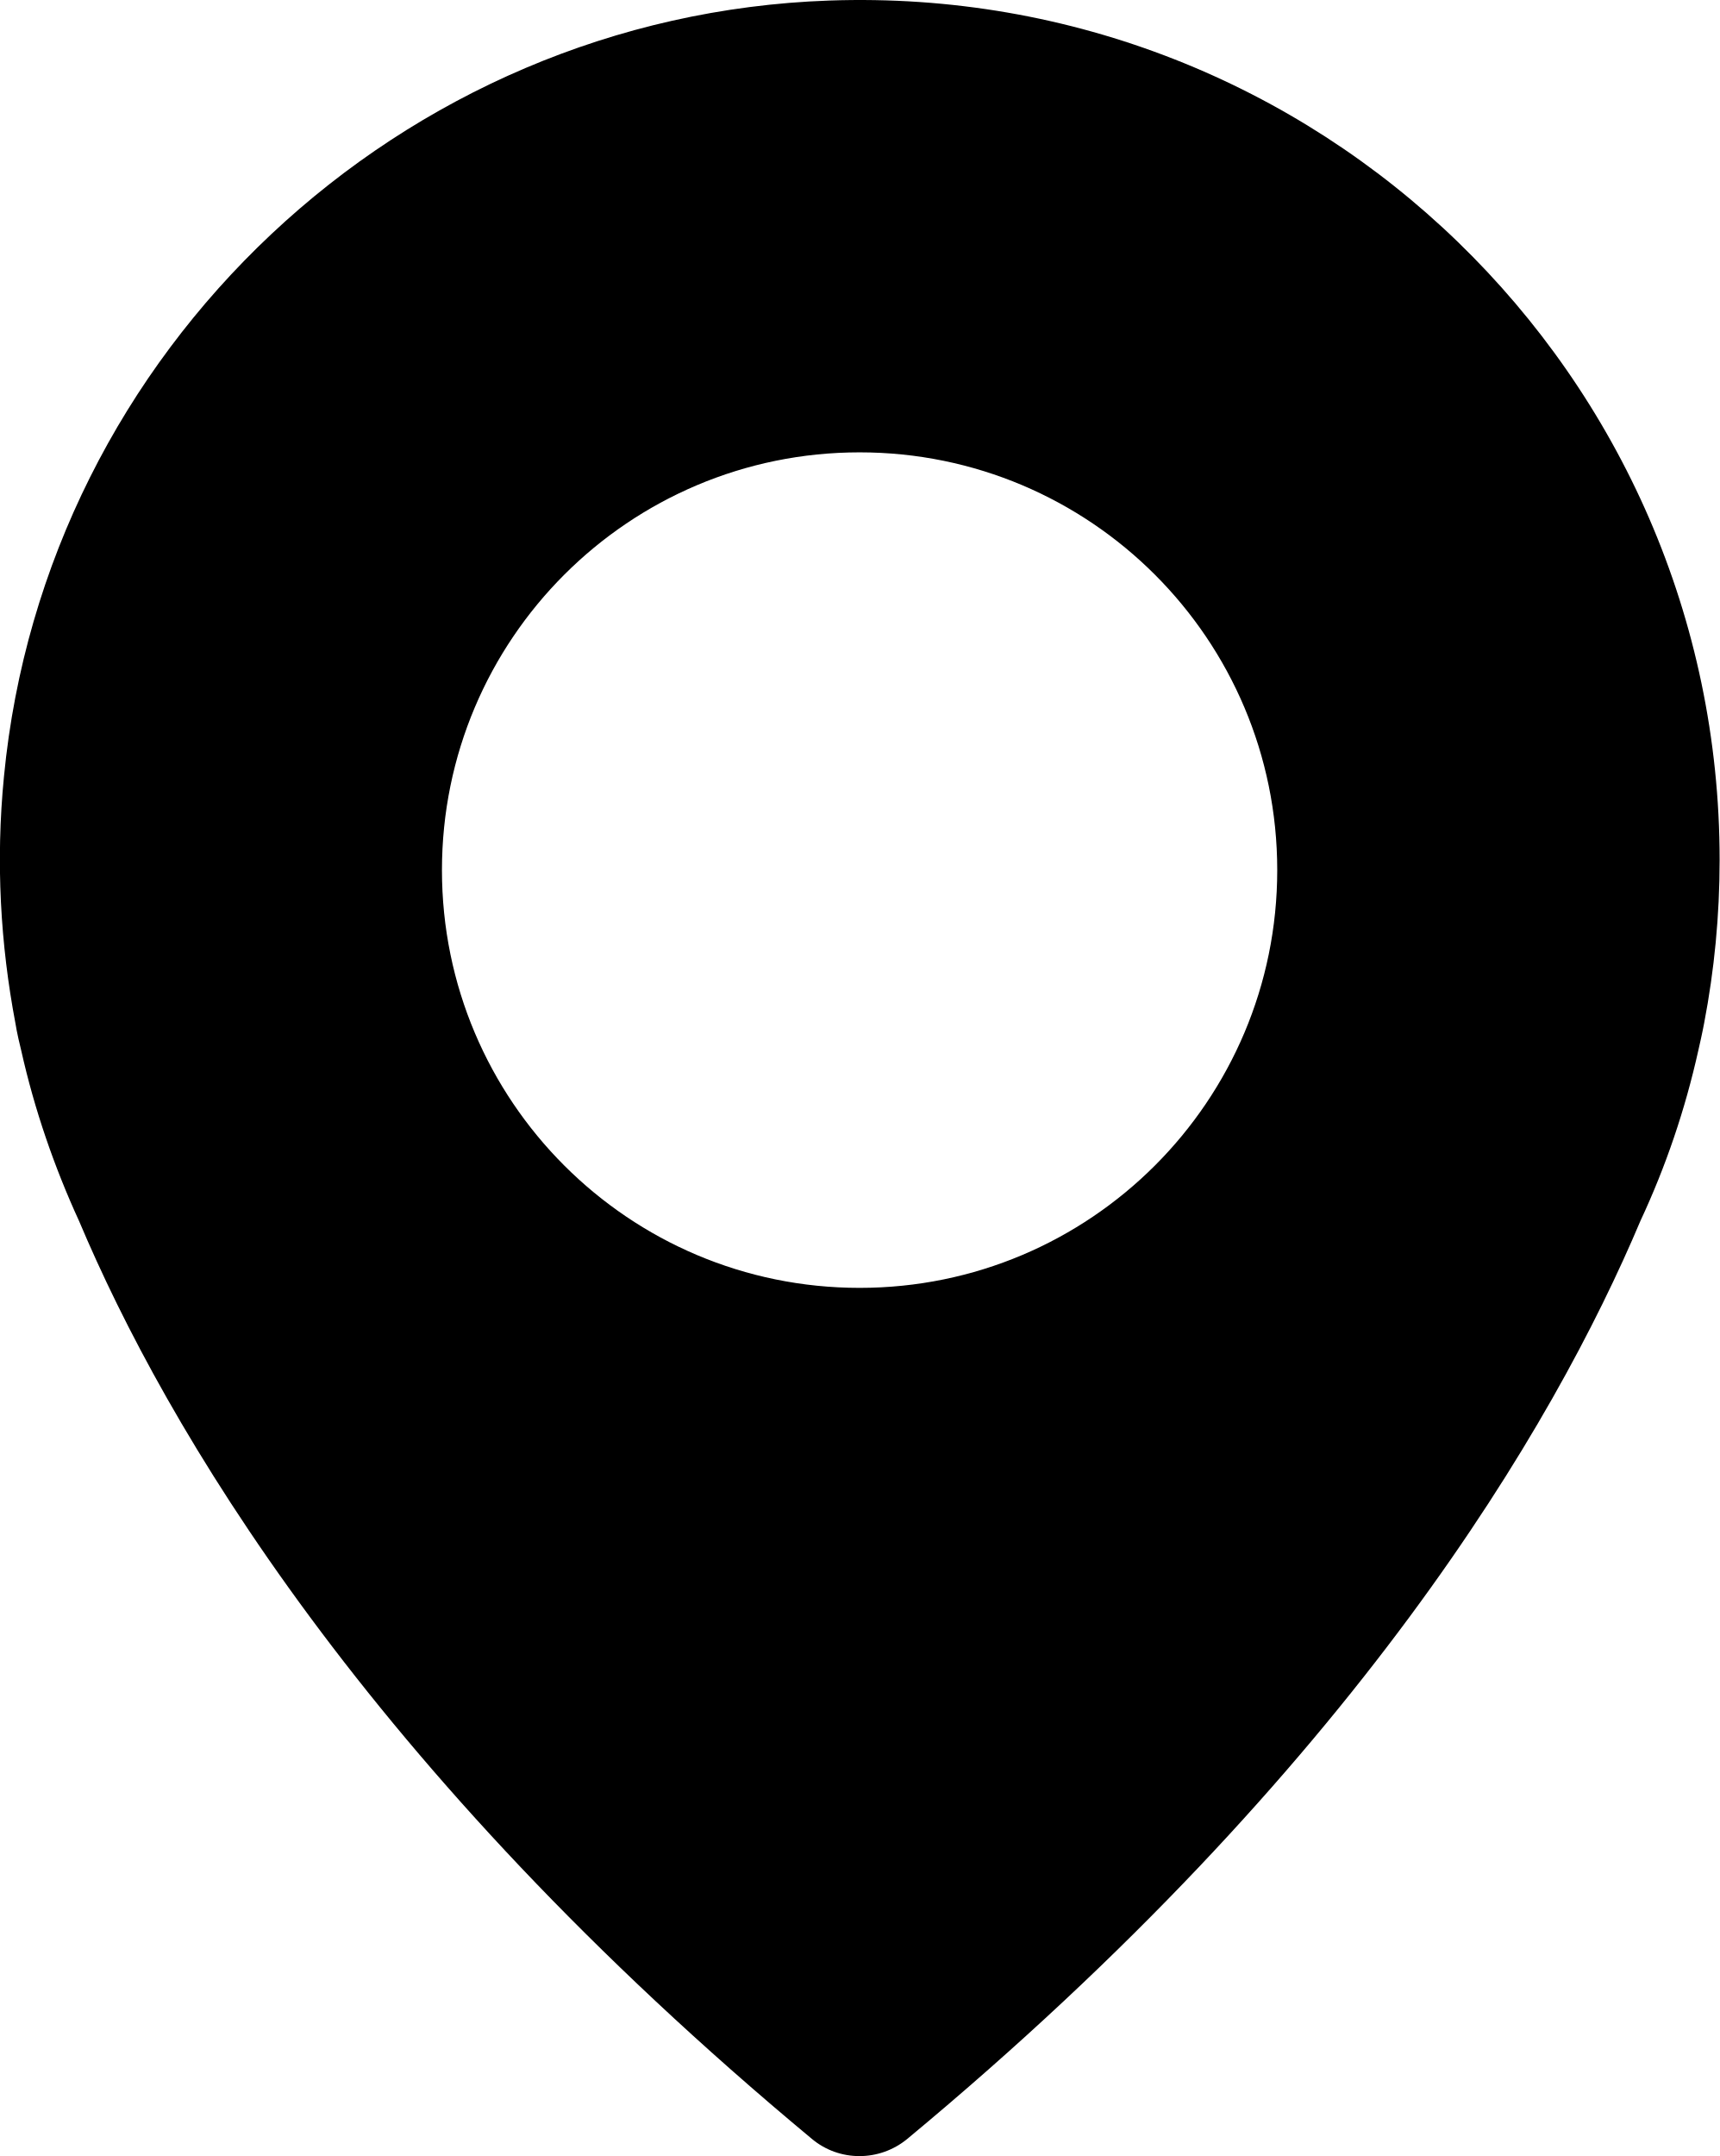
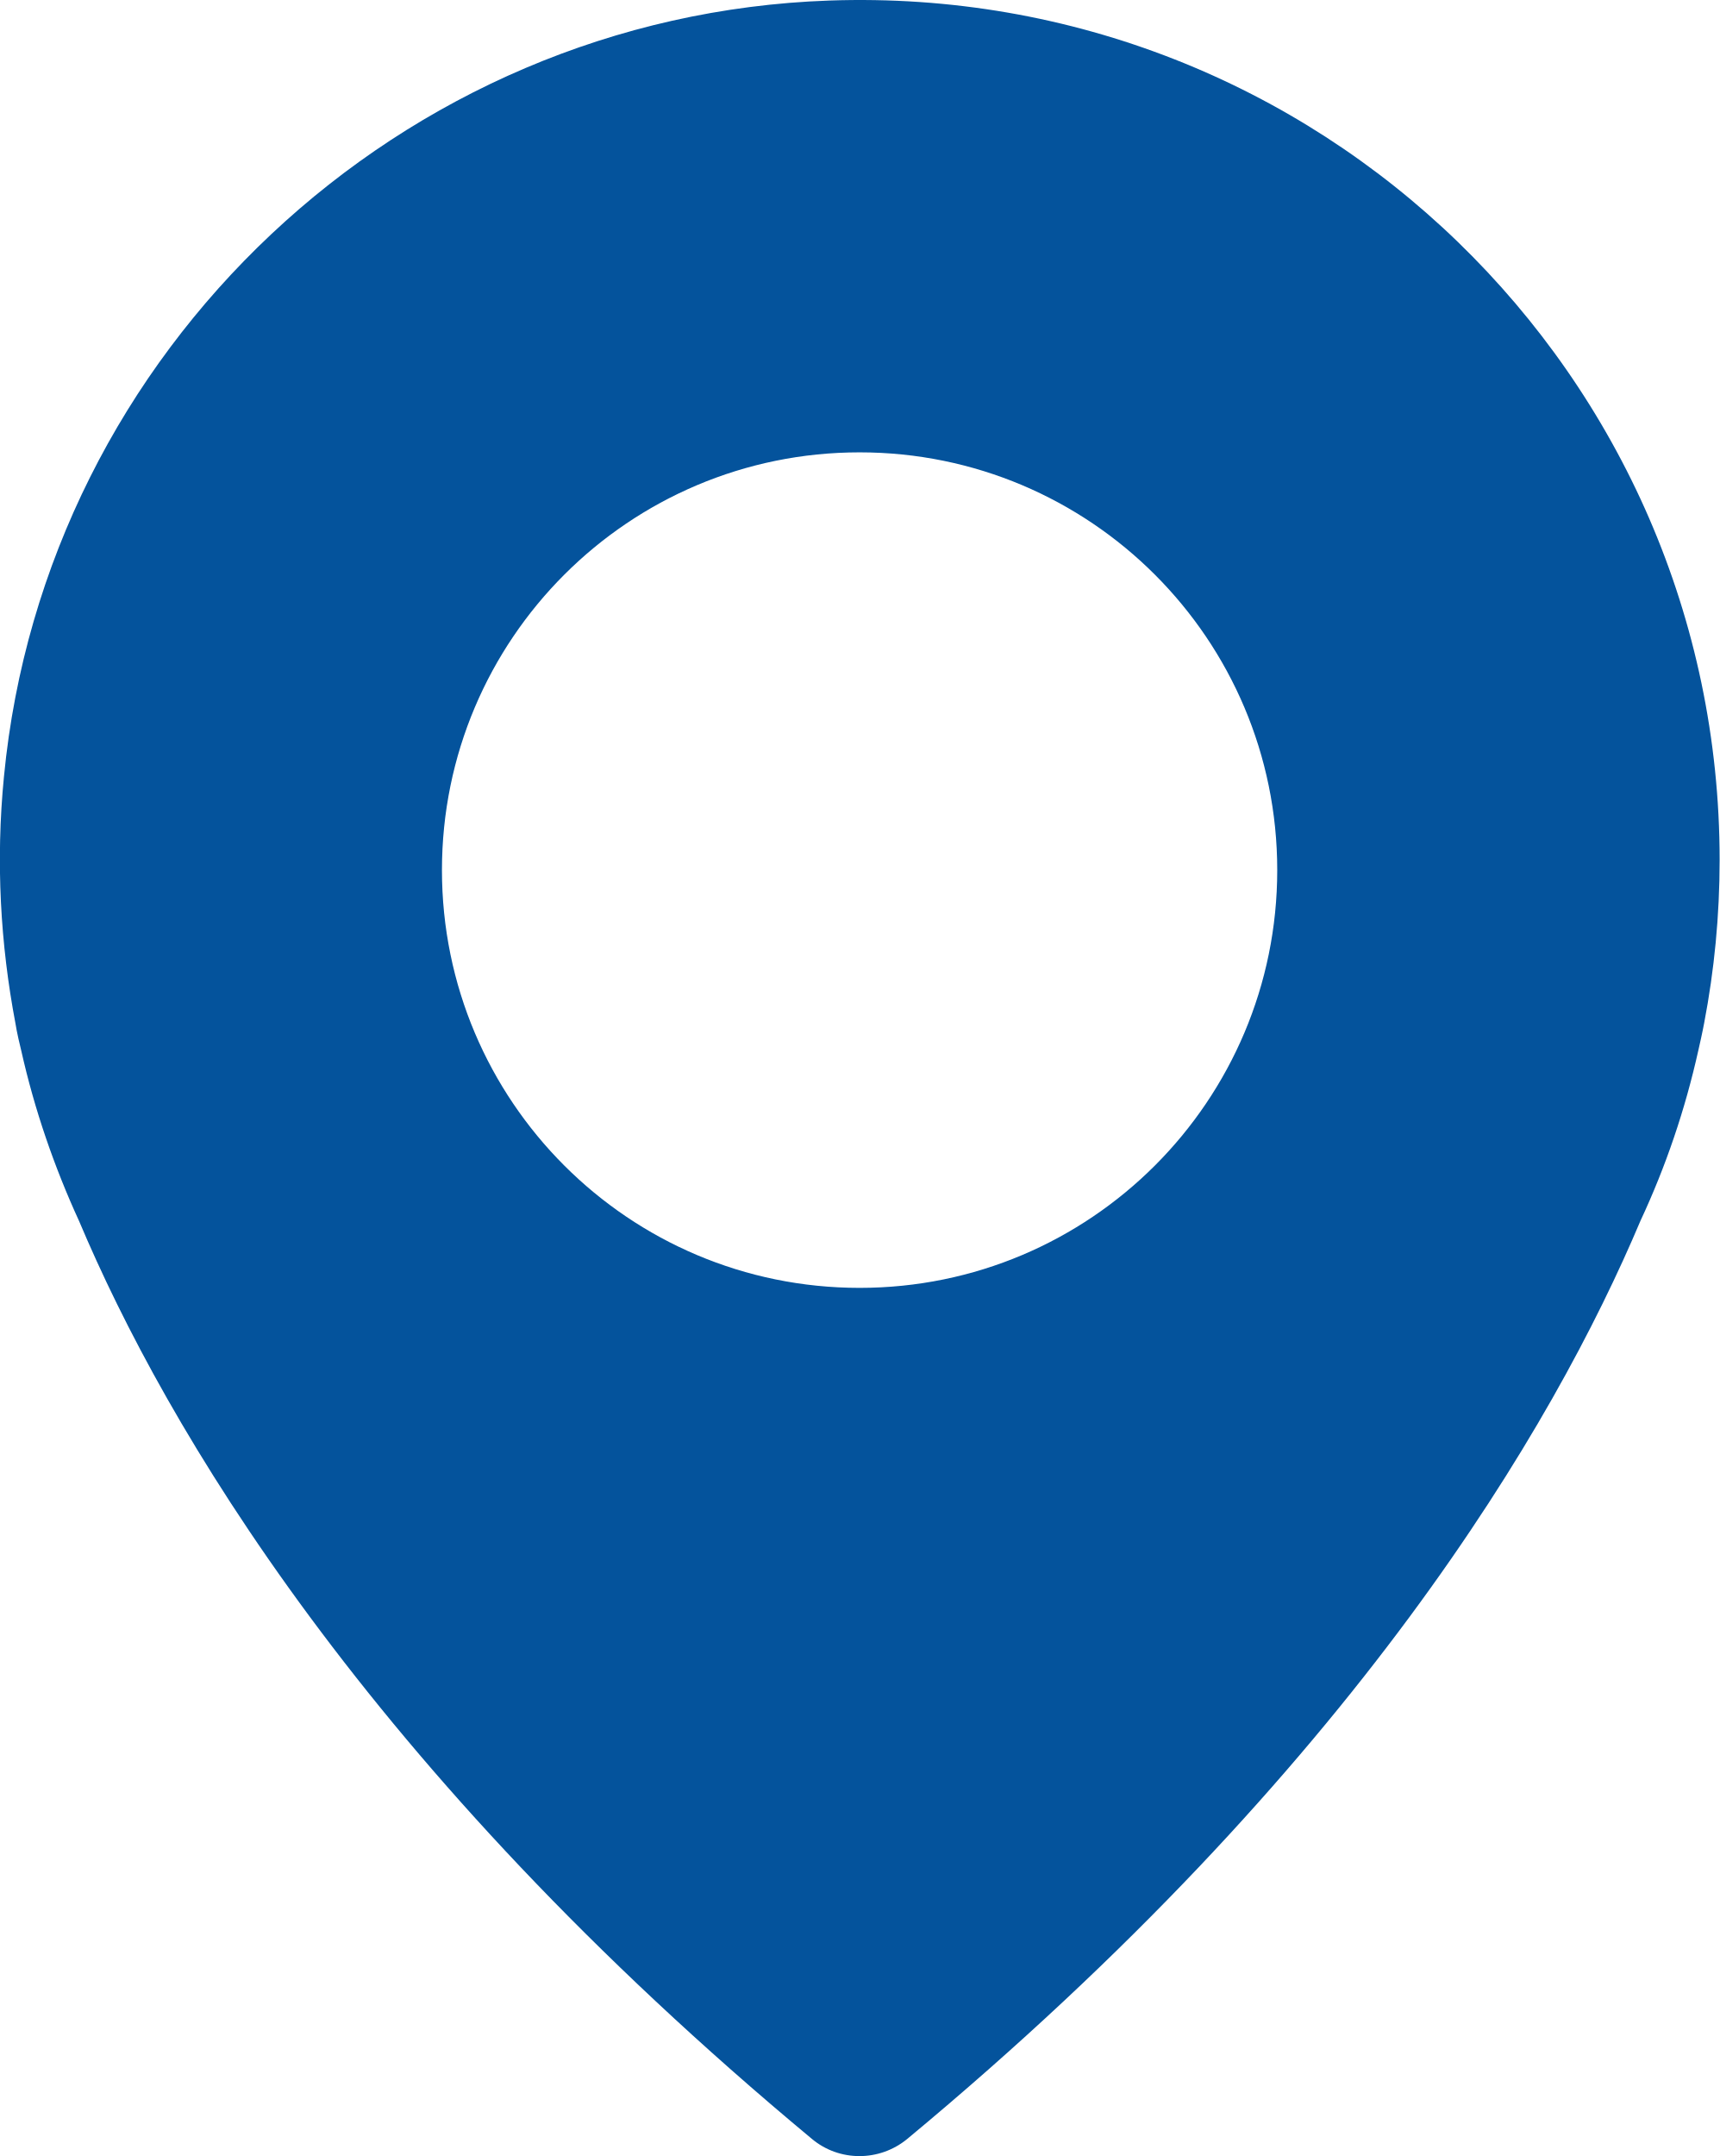
- <svg xmlns="http://www.w3.org/2000/svg" width="389.1" height="487.7" version="1.1" viewBox="0 0 389.1 487.7">
-   <path d="m187.6 0.124c-96.9 3.4-177.4 79-186.7 175.5-1.9 19.3-0.8 38 2.6 55.9 0 0 0.3 2.1 1.3 6.1 3 13.4 7.5 26.4 13.1 38.6 19.5 46.2 64.6 123.5 165.8 207.6 6.2 5.2 15.3 5.2 21.6 0 101.2-84 146.3-161.3 165.9-207.7 5.7-12.2 10.1-25.1 13.1-38.6 0.9-3.9 1.3-6.1 1.3-6.1 2.3-12 3.5-24.3 3.5-36.9 0-109.8-90.9-198.3-201.5-194.4zm6.9 291.2c-52.2 0-94.5-42.3-94.5-94.5s42.3-94.5 94.5-94.5 94.5 42.3 94.5 94.5-42.3 94.5-94.5 94.5z" />
+ <svg xmlns="http://www.w3.org/2000/svg" width="389.1" height="487.7" version="1.1" viewBox="0 0 389.1 487.7" preserveAspectRatio="XMidYMax meet">
+   <path d="m187.6 0.124c-96.9 3.4-177.4 79-186.7 175.5-1.9 19.3-0.8 38 2.6 55.9 0 0 0.3 2.1 1.3 6.1 3 13.4 7.5 26.4 13.1 38.6 19.5 46.2 64.6 123.5 165.8 207.6 6.2 5.2 15.3 5.2 21.6 0 101.2-84 146.3-161.3 165.9-207.7 5.7-12.2 10.1-25.1 13.1-38.6 0.9-3.9 1.3-6.1 1.3-6.1 2.3-12 3.5-24.3 3.5-36.9 0-109.8-90.9-198.3-201.5-194.4zm6.9 291.2c-52.2 0-94.5-42.3-94.5-94.5s42.3-94.5 94.5-94.5 94.5 42.3 94.5 94.5-42.3 94.5-94.5 94.5z" fill="#04539c" />
</svg>
